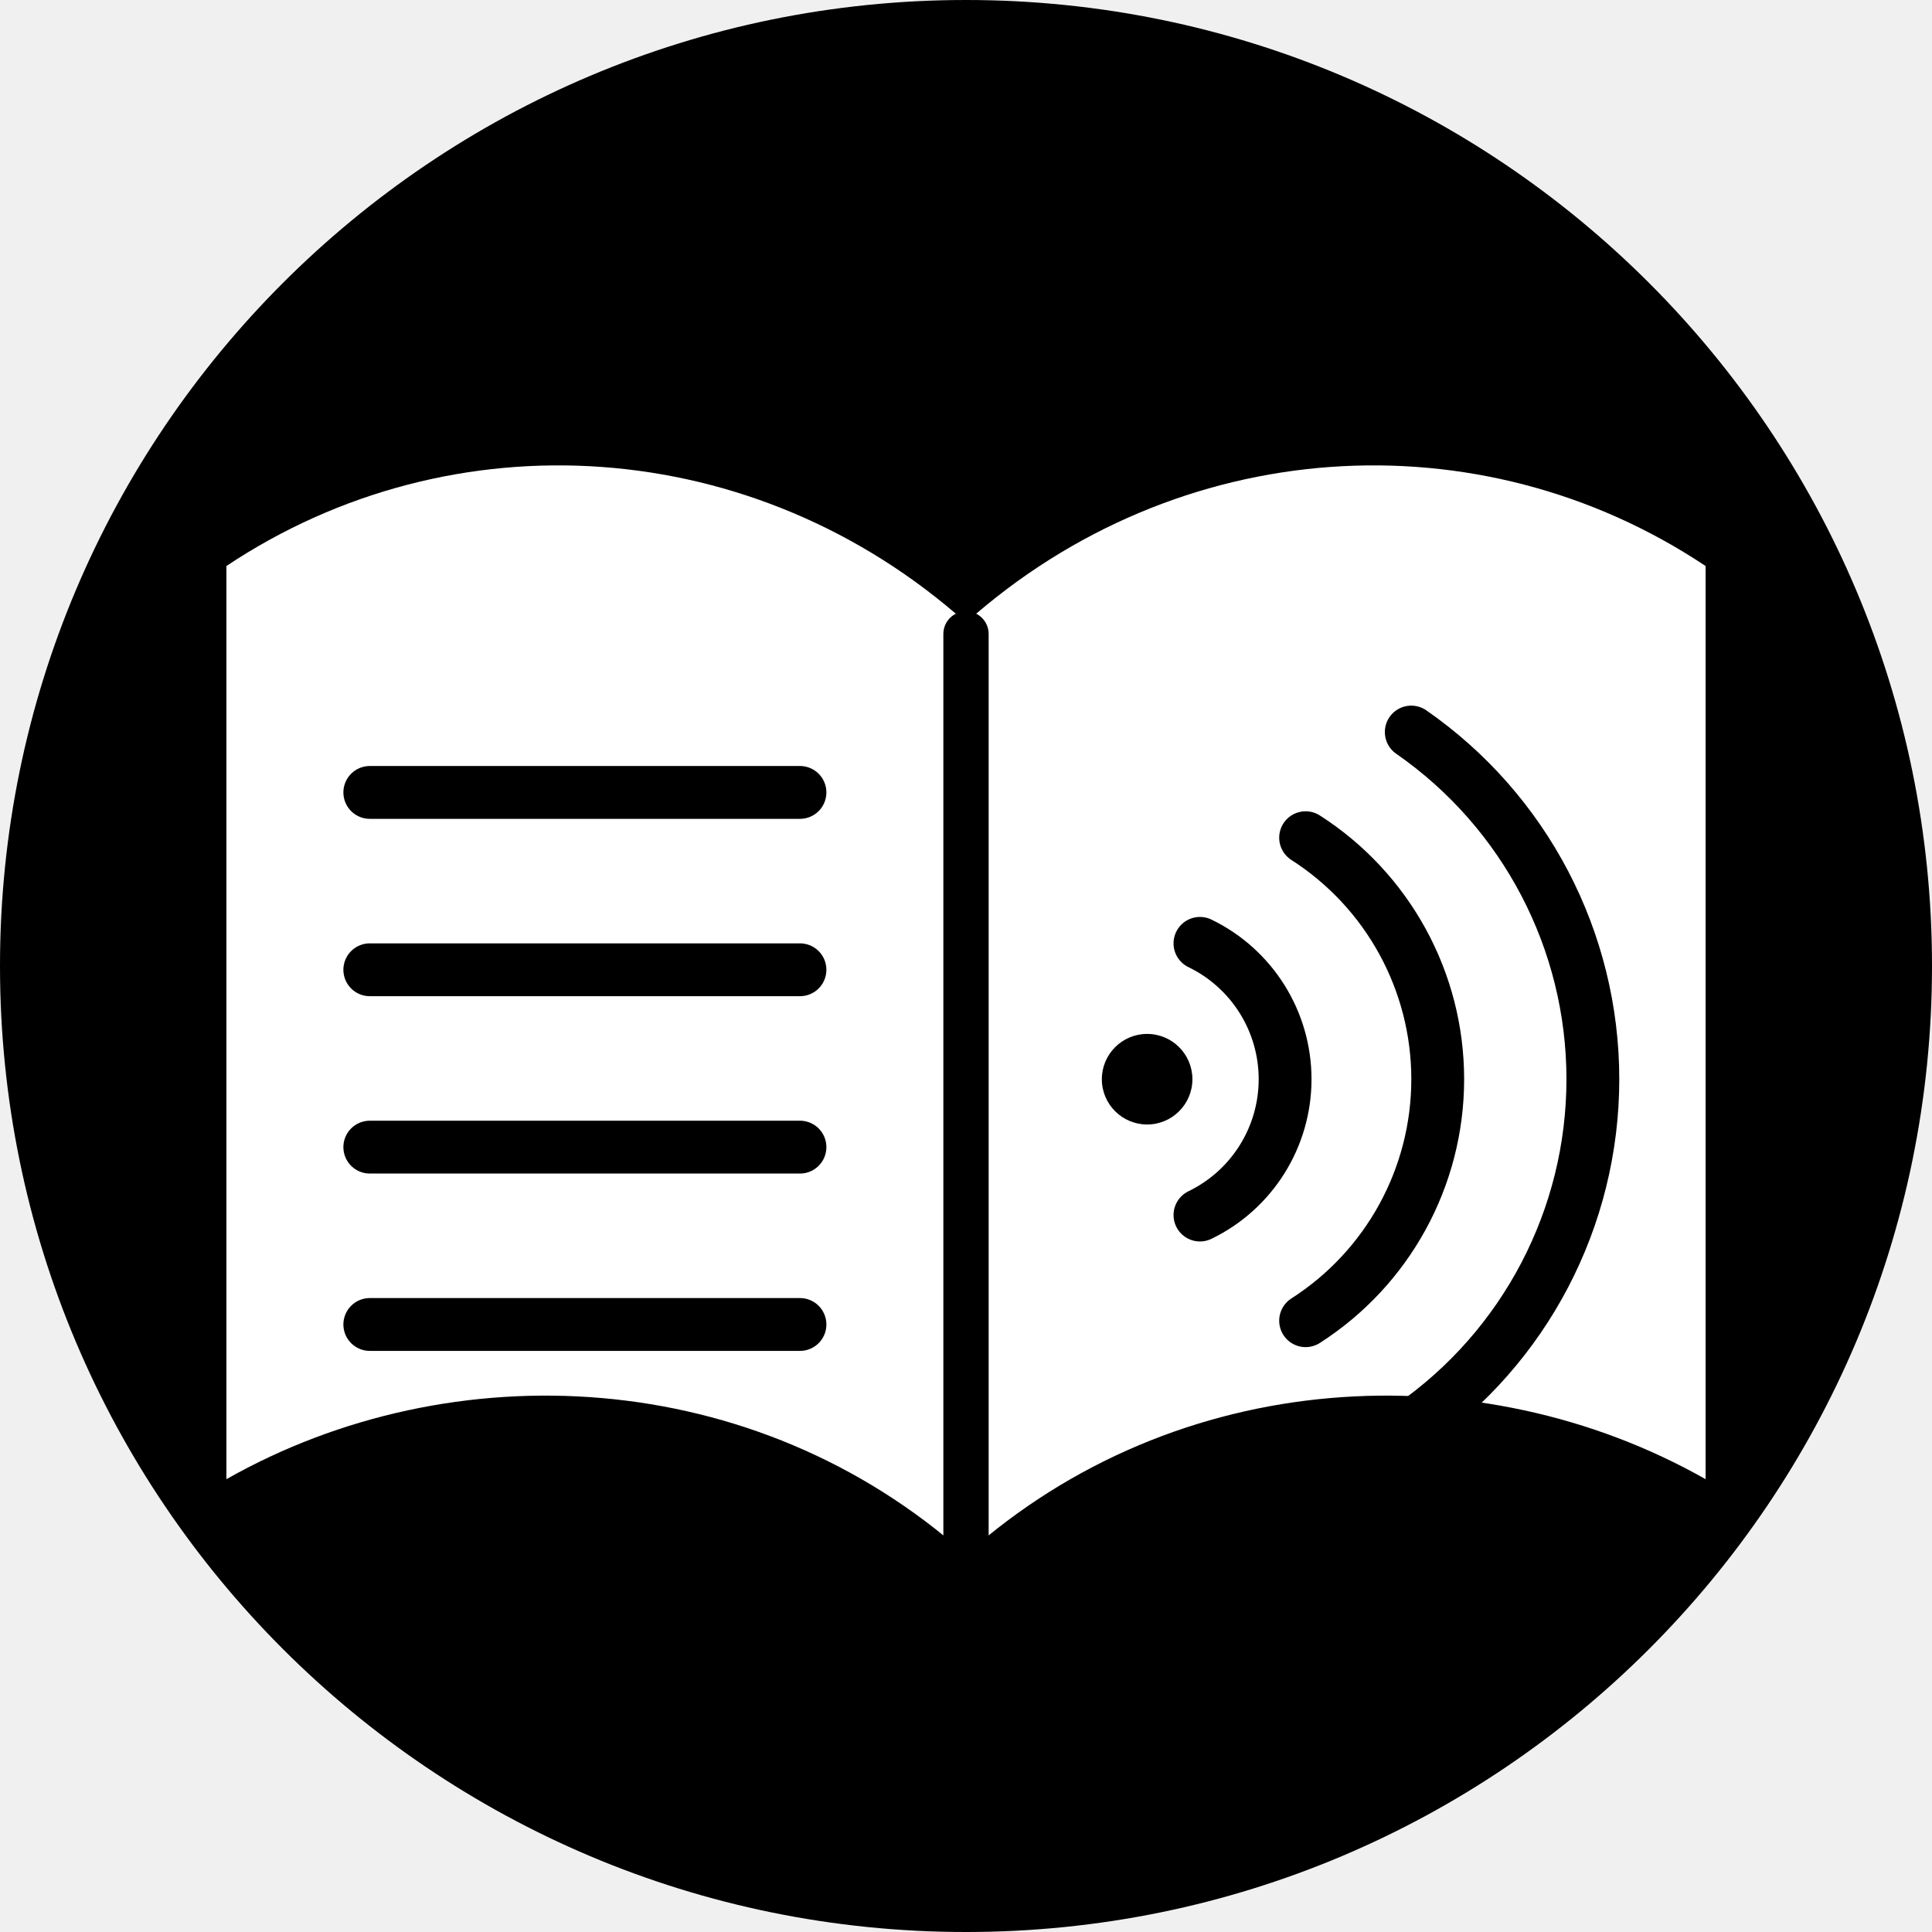
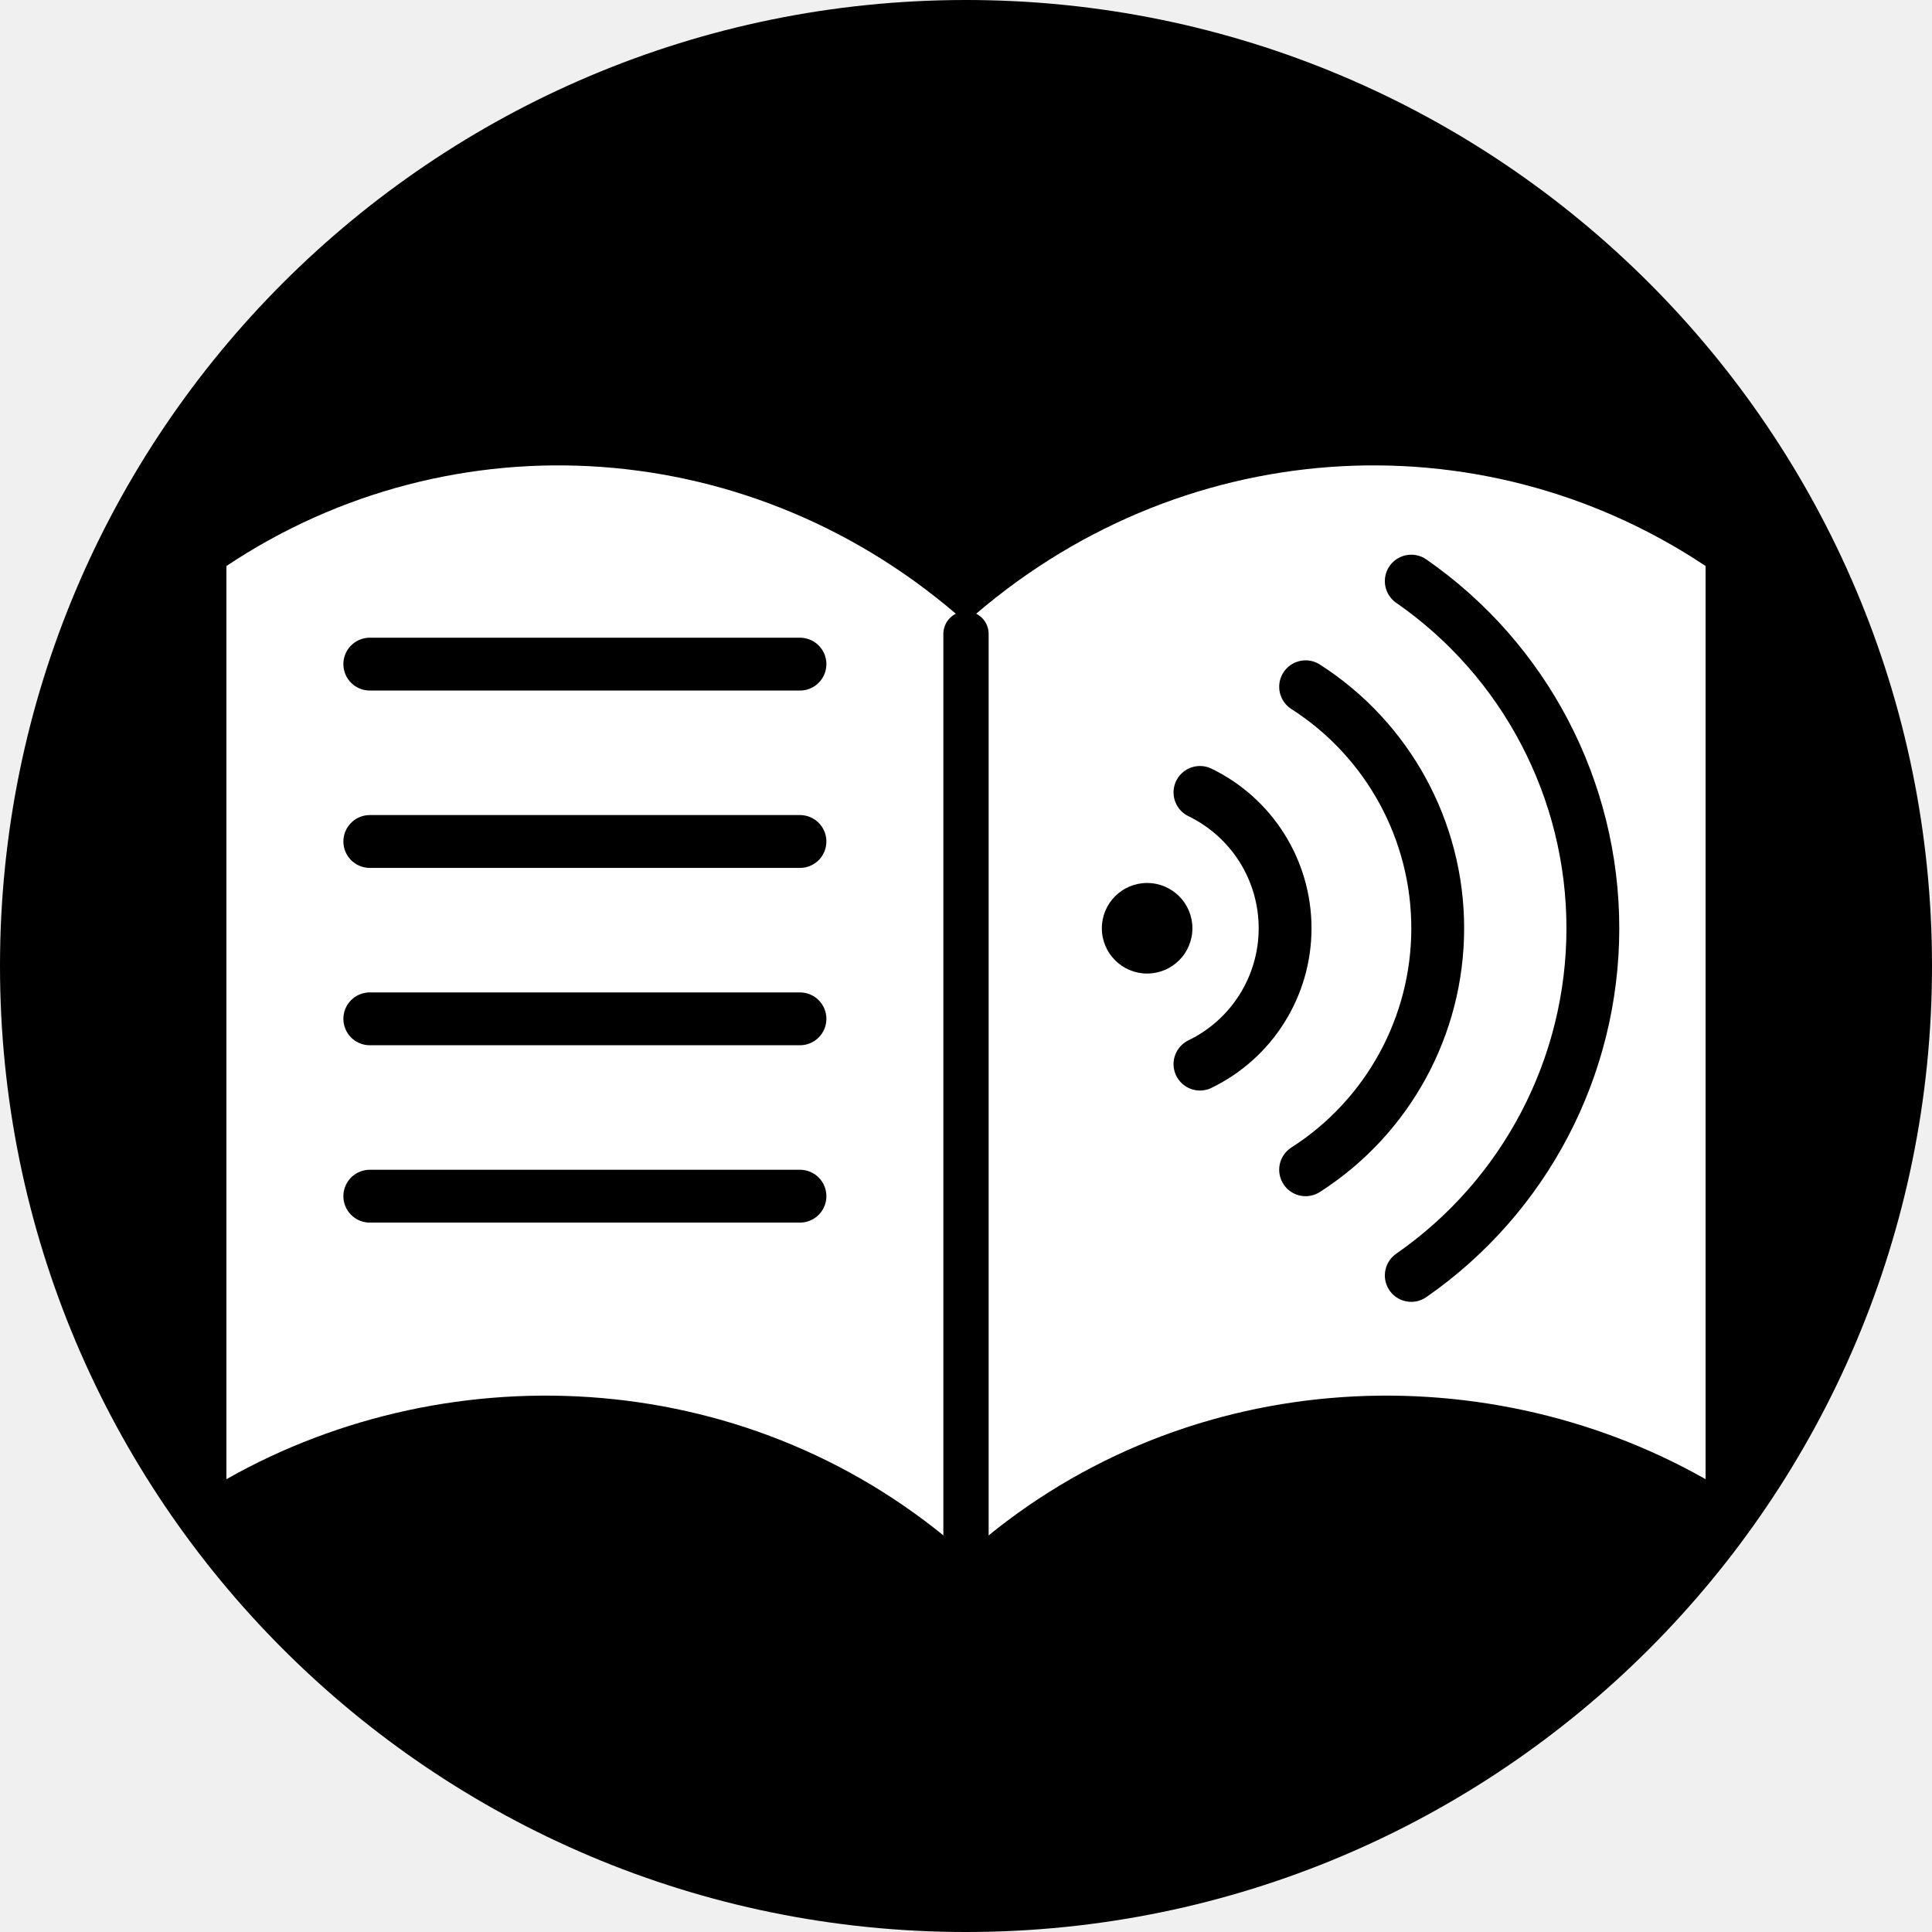
<svg xmlns="http://www.w3.org/2000/svg" viewBox="0 0 512 512">
  <circle cx="256" cy="256" r="256" fill="#000" />
  <path fill="#fff" d="M60 150C120 110 200 115 256 165C312 115 392 110 452 150L452 392C392 358 312 362 256 412C200 362 120 358 60 392Z" />
  <path stroke="#000" stroke-width="12" stroke-linecap="round" d="M256 168V410" />
-   <path stroke="#000" stroke-width="14" stroke-linecap="round" d="M98 210H212M98 257H212M98 304H212M98 351H212" />
-   <path fill="none" stroke="#000" stroke-width="14" stroke-linecap="round" d="M318 250a40 40 0 0 1 0 72M346 222a76 76 0 0 1 0 128M374 194a112 112 0 0 1 0 184" />
-   <circle cx="304" cy="286" r="12" fill="#000" />
+   <path stroke="#000" stroke-width="14" stroke-linecap="round" d="M98 176H212M98 223H212M98 270H212M98 317H212" />
+   <path fill="none" stroke="#000" stroke-width="14" stroke-linecap="round" d="M318 210a40 40 0 0 1 0 72M346 182a76 76 0 0 1 0 128M374 154a112 112 0 0 1 0 184" />
+   <circle cx="304" cy="246" r="12" fill="#000" />
</svg>
